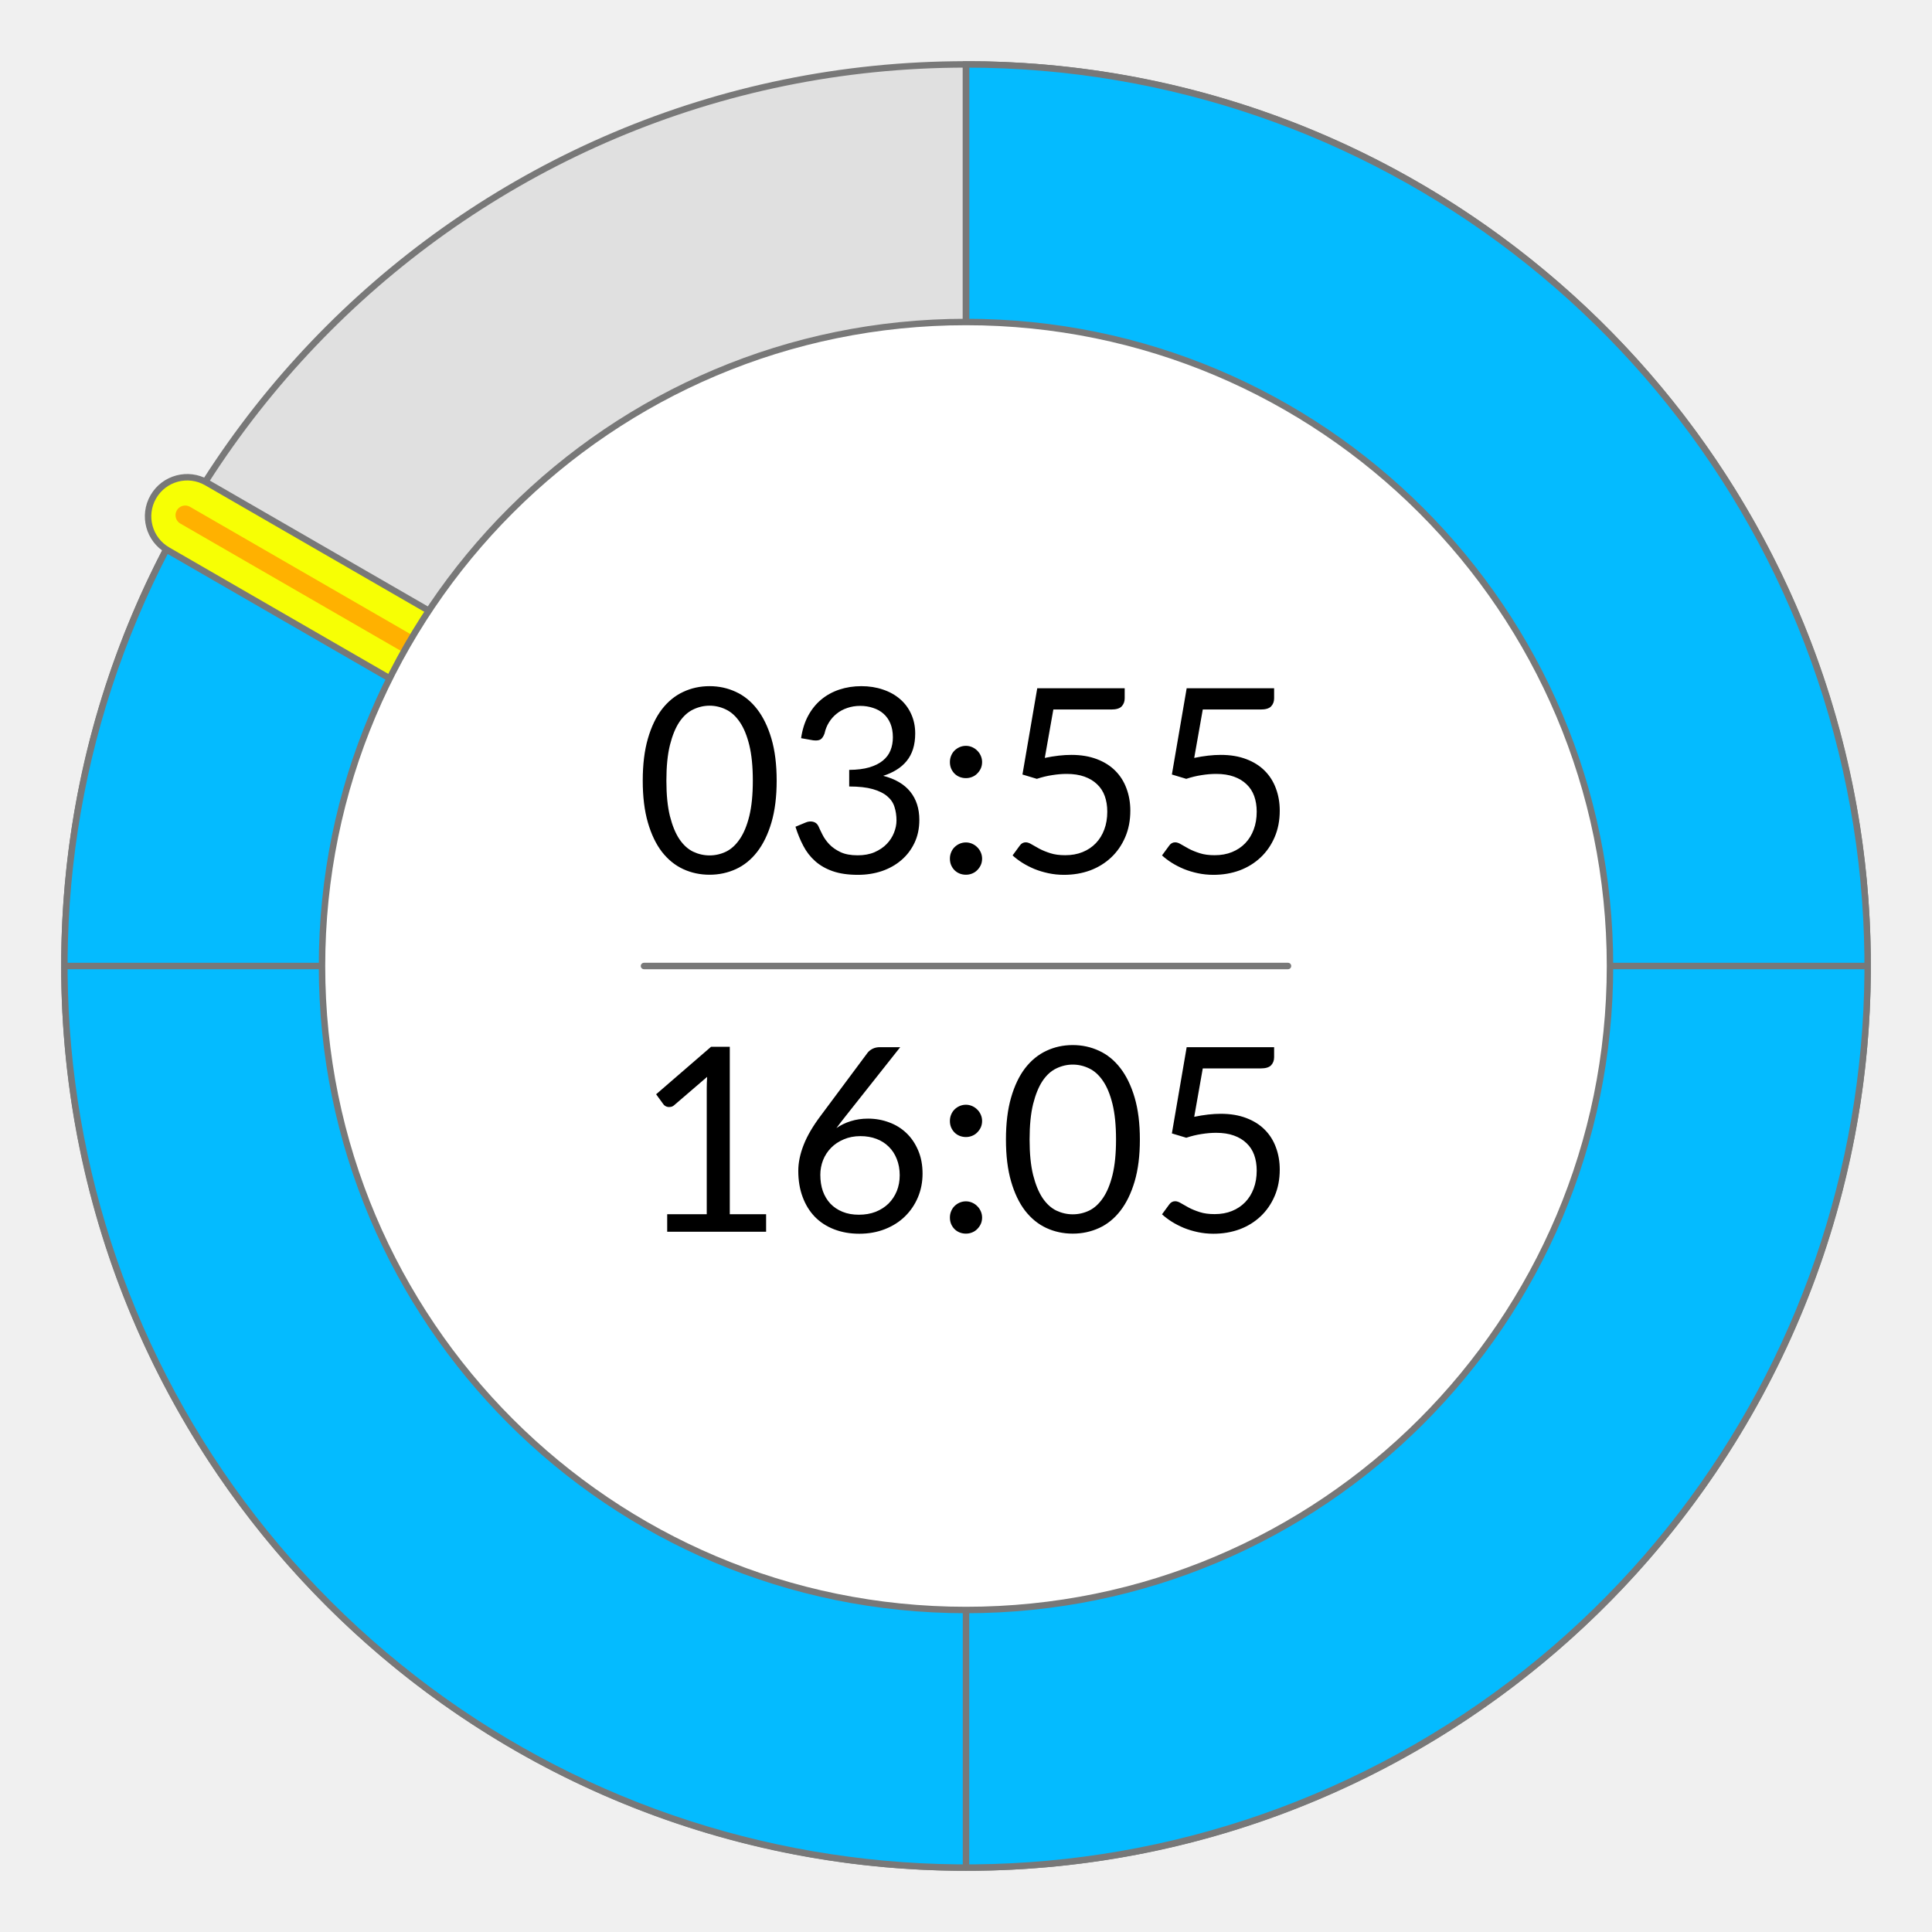
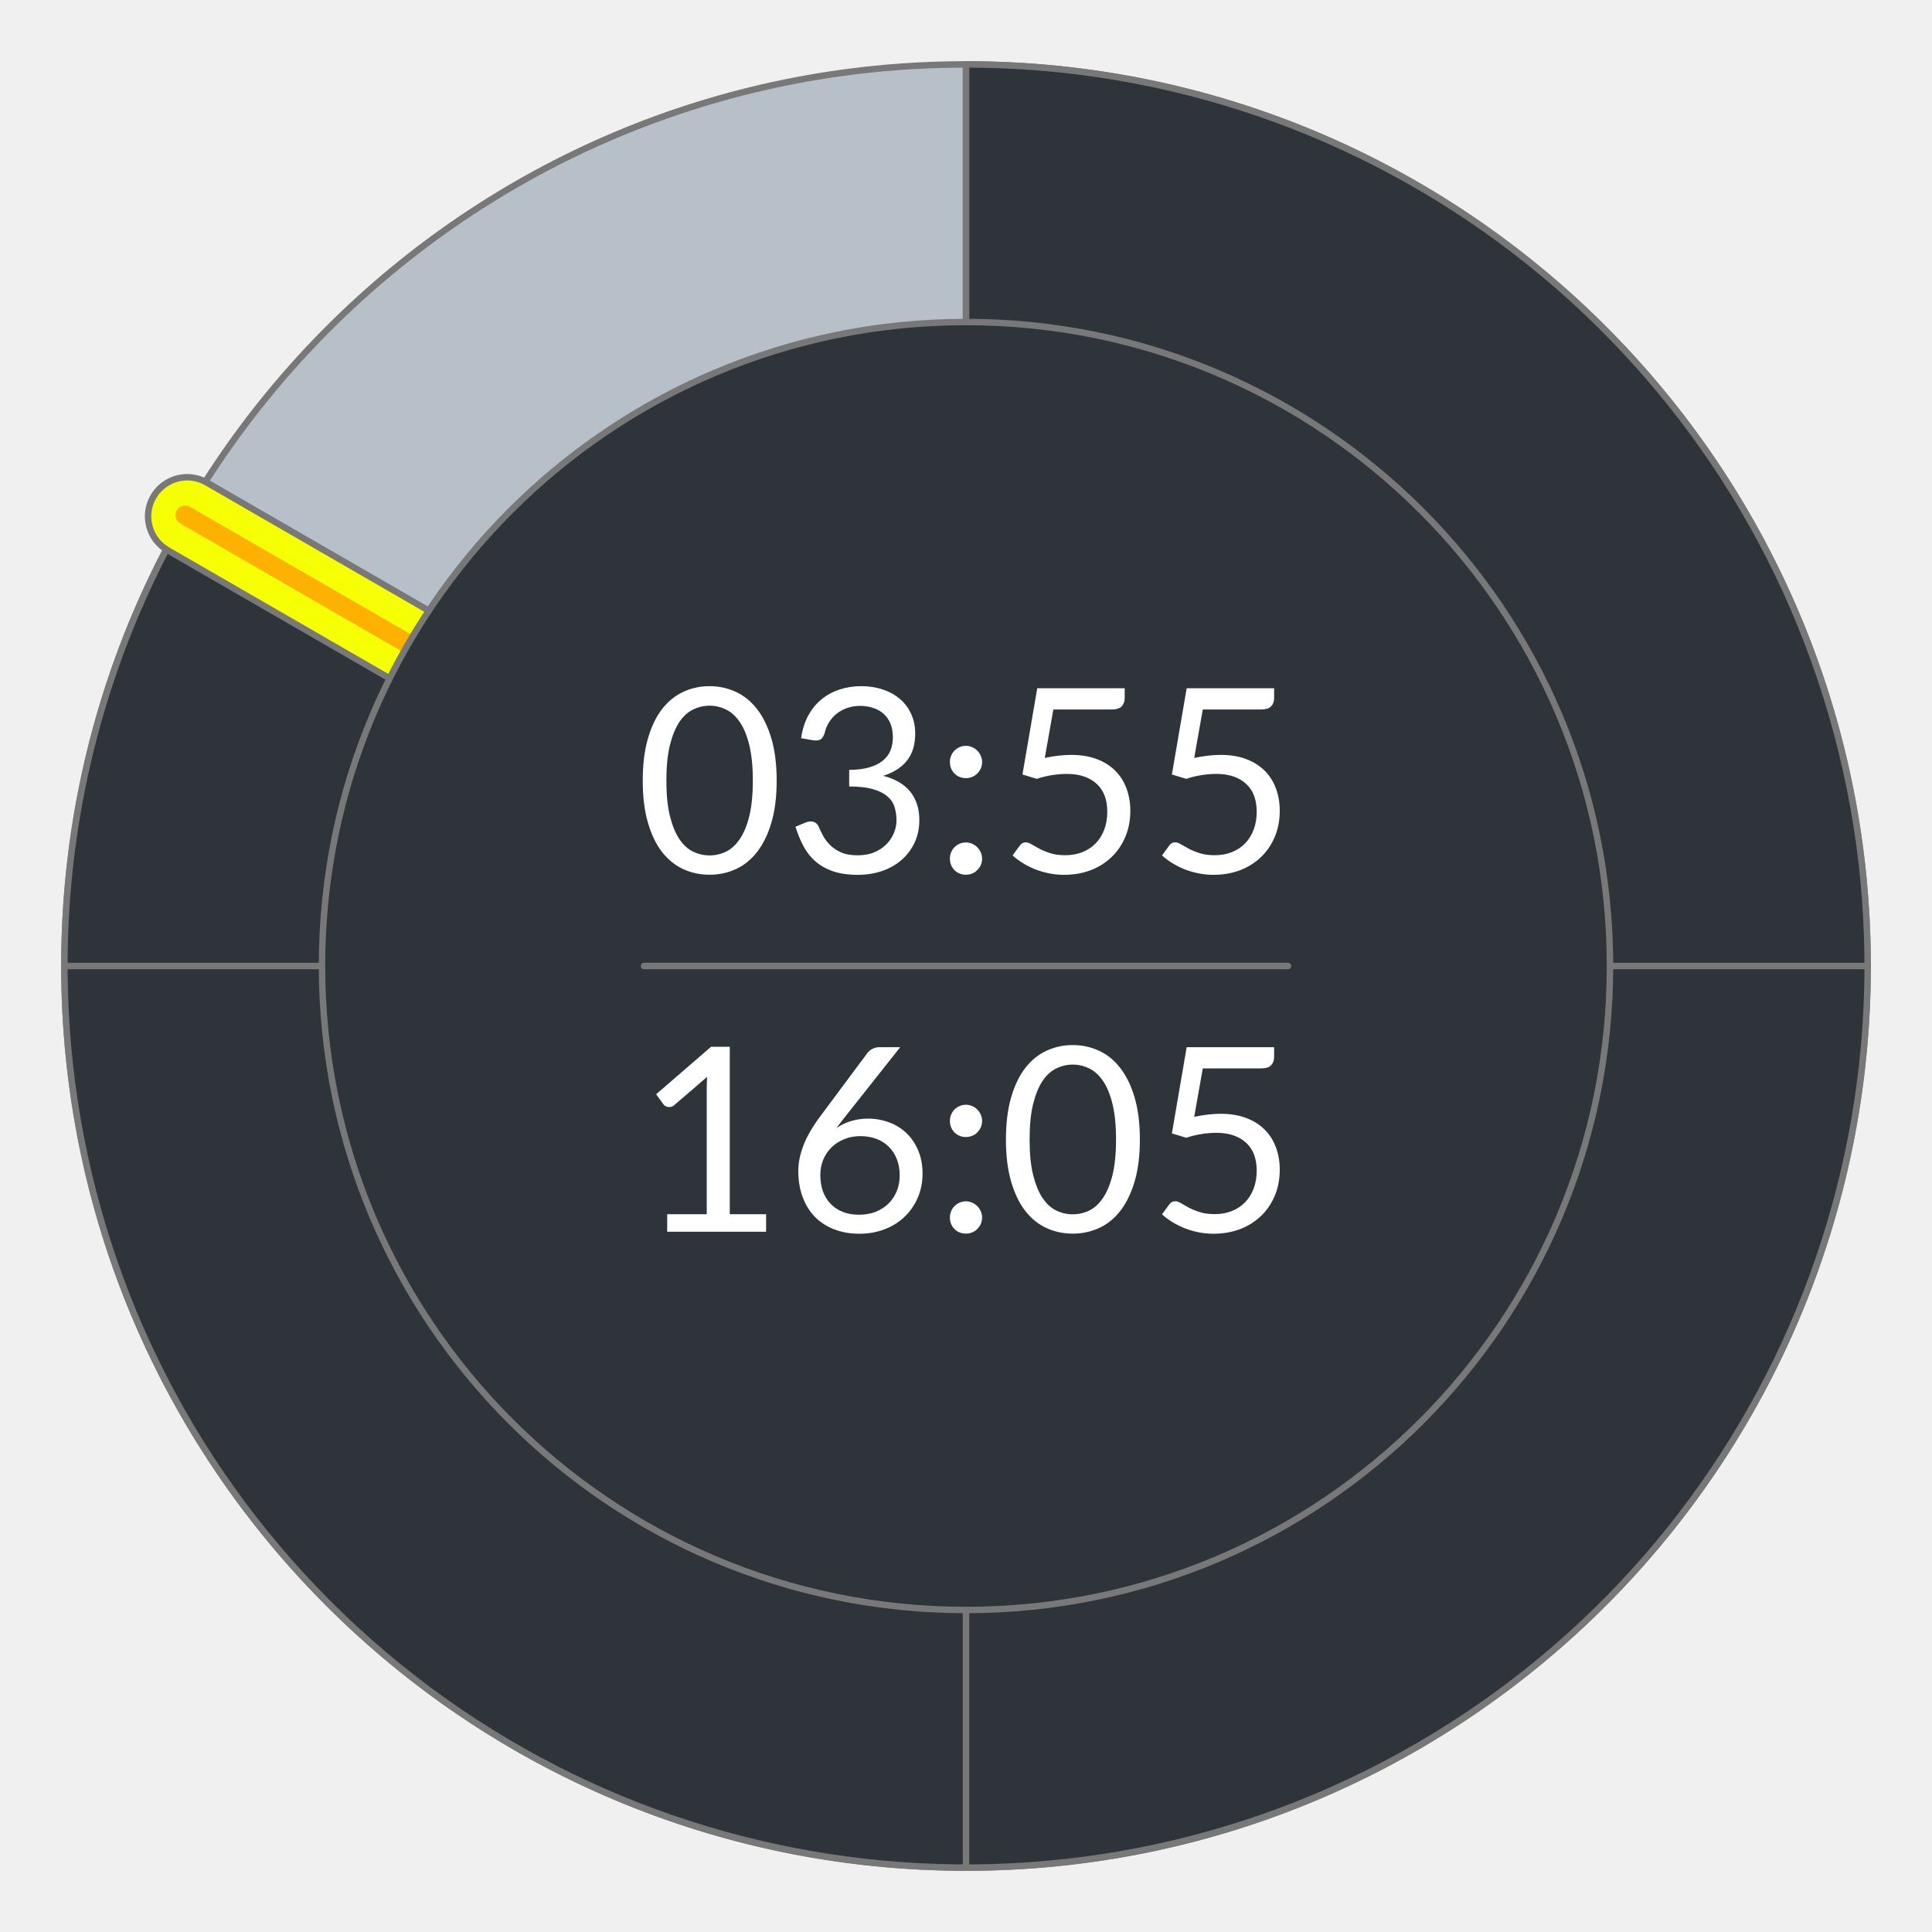
<svg xmlns="http://www.w3.org/2000/svg" viewBox="0 0 300 300" id="svg2" version="1.1" width="100%" height="100%">
  <defs id="defs4">
-     <filter id="filter3800">
-       <feGaussianBlur stdDeviation="2.8" id="feGaussianBlur3802" />
-     </filter>
-     <filter id="filter3806">
-       <feGaussianBlur stdDeviation="1.4" id="feGaussianBlur3808" />
-     </filter>
    <clipPath clipPathUnits="userSpaceOnUse" id="clipPath3827">
      <path style="color:#000000;fill:#ffffff;fill-opacity:1;stroke:none;stroke-width:1.4;marker:none;visibility:visible;display:inline;overflow:visible;enable-background:accumulate" id="path3829" d="m 290,150 a 140,140 0 1 1 -280,0 140,140 0 1 1 280,0 z" transform="matrix(0.7142857,0,0,0.7142857,42.85714,42.85715)" />
    </clipPath>
  </defs>
  <g id="layer1" transform="translate(0,-752.3622)" style="display:inline">
-     <path transform="translate(4.7857142e-6,752.3622)" d="m 290,150 a 140,140 0 1 1 -280,0 140,140 0 1 1 280,0 z" id="path3769" style="color:#000000;fill:#e0e0e0;fill-opacity:1;stroke:#787878;stroke-width:1;stroke-miterlimit:4;stroke-opacity:1;stroke-dasharray:none;marker:none;visibility:visible;display:inline;overflow:visible;enable-background:accumulate" />
+     <path transform="translate(4.7857142e-6,752.3622)" d="m 290,150 a 140,140 0 1 1 -280,0 140,140 0 1 1 280,0 z" id="path3769" style="color:#000000;fill:#b7c0c9;fill-opacity:1;stroke:#787878;stroke-width:1;stroke-miterlimit:4;stroke-opacity:1;stroke-dasharray:none;marker:none;visibility:visible;display:inline;overflow:visible;enable-background:accumulate;fill-rule:nonzero;stroke-linecap:butt;stroke-linejoin:miter;stroke-dashoffset:0" />
  </g>
  <g id="layer4" style="display:inline">
-     <path style="color:#000000;fill:#04bbff;fill-opacity:1;stroke:#787878;stroke-width:1;stroke-miterlimit:4;stroke-opacity:1;stroke-dasharray:none;marker:none;visibility:visible;display:inline;overflow:visible;enable-background:accumulate" id="pathTimePie" d="M 150,10 A 140,140 0 1 1 28.756,80 L 150,150 z" />
+     <path style="color:#000000;fill:#2e343a;fill-opacity:1;stroke:#787878;stroke-width:1;stroke-miterlimit:4;stroke-opacity:1;stroke-dasharray:none;marker:none;visibility:visible;display:inline;overflow:visible;enable-background:accumulate;fill-rule:nonzero;stroke-linecap:butt;stroke-linejoin:miter;stroke-dashoffset:0" id="pathTimePie" d="M 150,10 A 140,140 0 1 1 28.756,80 L 150,150 z" />
  </g>
  <g id="layer6" style="display:inline">
    <g transform="translate(0,-752.3622)" id="g3771" style="color:#000000;fill:none;stroke:#787878;stroke-width:1;stroke-linecap:butt;stroke-linejoin:miter;stroke-miterlimit:4;stroke-opacity:1;stroke-dasharray:none;stroke-dashoffset:0;marker:none;visibility:visible;display:inline;overflow:visible;enable-background:accumulate">
      <path transform="translate(0,752.3622)" id="path2995" d="m 150,10 0,280" style="color:#000000;fill:none;stroke:#787878;stroke-width:1;stroke-linecap:butt;stroke-linejoin:miter;stroke-miterlimit:4;stroke-opacity:1;stroke-dasharray:none;stroke-dashoffset:0;marker:none;visibility:visible;display:inline;overflow:visible;enable-background:accumulate" />
      <path style="color:#000000;fill:none;stroke:#787878;stroke-width:1;stroke-linecap:butt;stroke-linejoin:miter;stroke-miterlimit:4;stroke-opacity:1;stroke-dasharray:none;stroke-dashoffset:0;marker:none;visibility:visible;display:inline;overflow:visible;enable-background:accumulate" d="m 290,902.362 -280,0" id="path2997" />
    </g>
  </g>
  <g id="layer5" style="display:inline">
    <g id="gNeedle" transform="matrix(0.5,-0.8660254,0.8660254,0.5,-54.9038,204.9038)">
      <rect style="opacity:1;color:#000000;fill:#f7ff04;fill-opacity:1;fill-rule:nonzero;stroke:#787878;stroke-width:1;marker:none;visibility:visible;display:inline;overflow:visible;enable-background:accumulate;stroke-opacity:1" id="rect3935" width="12.143" height="145.714" x="143.929" y="4.286" ry="6.071" rx="6.071" />
      <path id="path3831" d="M 150,150 150,10" style="fill:none;stroke:#ffb100;stroke-width:3;stroke-linecap:round;stroke-linejoin:miter;stroke-miterlimit:4;stroke-opacity:1;stroke-dasharray:none" />
    </g>
  </g>
  <g id="layer3" style="display:inline">
-     <path transform="matrix(0.7142857,0,0,0.7142857,42.85714,42.85715)" d="m 290,150 a 140,140 0 1 1 -280,0 140,140 0 1 1 280,0 z" id="pathFrontCircle" style="color:#000000;fill:#ffffff;fill-opacity:1;stroke:#787878;stroke-width:1.4;stroke-miterlimit:4;stroke-opacity:1;stroke-dasharray:none;marker:none;visibility:visible;display:inline;overflow:visible;enable-background:accumulate" />
+     <path transform="matrix(0.7142857,0,0,0.7142857,42.85714,42.85715)" d="m 290,150 a 140,140 0 1 1 -280,0 140,140 0 1 1 280,0 z" id="pathFrontCircle" style="color:#000000;fill:#2e343a;fill-opacity:1;stroke:#787878;stroke-width:1.4;stroke-miterlimit:4;stroke-opacity:1;stroke-dasharray:none;marker:none;visibility:visible;display:inline;overflow:visible;enable-background:accumulate" />
    <path style="fill:none;stroke:#787878;stroke-width:1;stroke-linecap:round;stroke-linejoin:miter;stroke-miterlimit:4;stroke-opacity:1;stroke-dasharray:none" d="m 100,150 100,0" id="path3846" />
    <g id="use3905" transform="matrix(-1,0,0,1,300.0147,-1504.724)">
      <path style="color:#000000;fill:none;stroke:#809da8;stroke-width:7;stroke-linecap:round;stroke-linejoin:miter;stroke-miterlimit:4;stroke-opacity:1;stroke-dasharray:none;stroke-dashoffset:0;marker:none;visibility:visible;display:inline;overflow:visible;enable-background:accumulate" id="path3802" d="M 285.23,113.765 A 140,140 0 0 1 271.244,220" transform="matrix(0.4285714,0,0,-0.4285714,85.71429,966.6479)" />
      <path style="fill:#809da8;fill-opacity:1;stroke:none" d="m 204.403,930.525 -0.924,-15.394 9.421,2.524 z" id="path3804" />
    </g>
  </g>
  <g id="layer2" style="display:inline">
-     <text xml:space="preserve" style="font-size:40px;font-style:normal;font-variant:normal;font-weight:normal;font-stretch:normal;text-align:center;line-height:125%;letter-spacing:0px;word-spacing:0px;text-anchor:middle;fill:#000000;fill-opacity:1;stroke:none;font-family:Lato;-inkscape-font-specification:Lato" x="150" y="191.261" id="textRemain">16:05</text>
-     <text id="textElaps" y="135.533" x="150" style="font-size:40px;font-style:normal;font-variant:normal;font-weight:normal;font-stretch:normal;text-align:center;line-height:125%;letter-spacing:0px;word-spacing:0px;text-anchor:middle;fill:#000000;fill-opacity:1;stroke:none;font-family:Lato;-inkscape-font-specification:Lato" xml:space="preserve">03:55</text>
+     <text xml:space="preserve" style="font-size:40px;font-style:normal;font-variant:normal;font-weight:normal;font-stretch:normal;text-align:center;line-height:125%;letter-spacing:0px;word-spacing:0px;text-anchor:middle;fill:#ffffff;fill-opacity:1;stroke:none;font-family:Lato;-inkscape-font-specification:Lato" x="150" y="191.261" id="textRemain">16:05</text>
+     <text id="textElaps" y="135.533" x="150" style="font-size:40px;font-style:normal;font-variant:normal;font-weight:normal;font-stretch:normal;text-align:center;line-height:125%;letter-spacing:0px;word-spacing:0px;text-anchor:middle;fill:#ffffff;fill-opacity:1;stroke:none;font-family:Lato;-inkscape-font-specification:Lato" xml:space="preserve">03:55</text>
  </g>
</svg>
